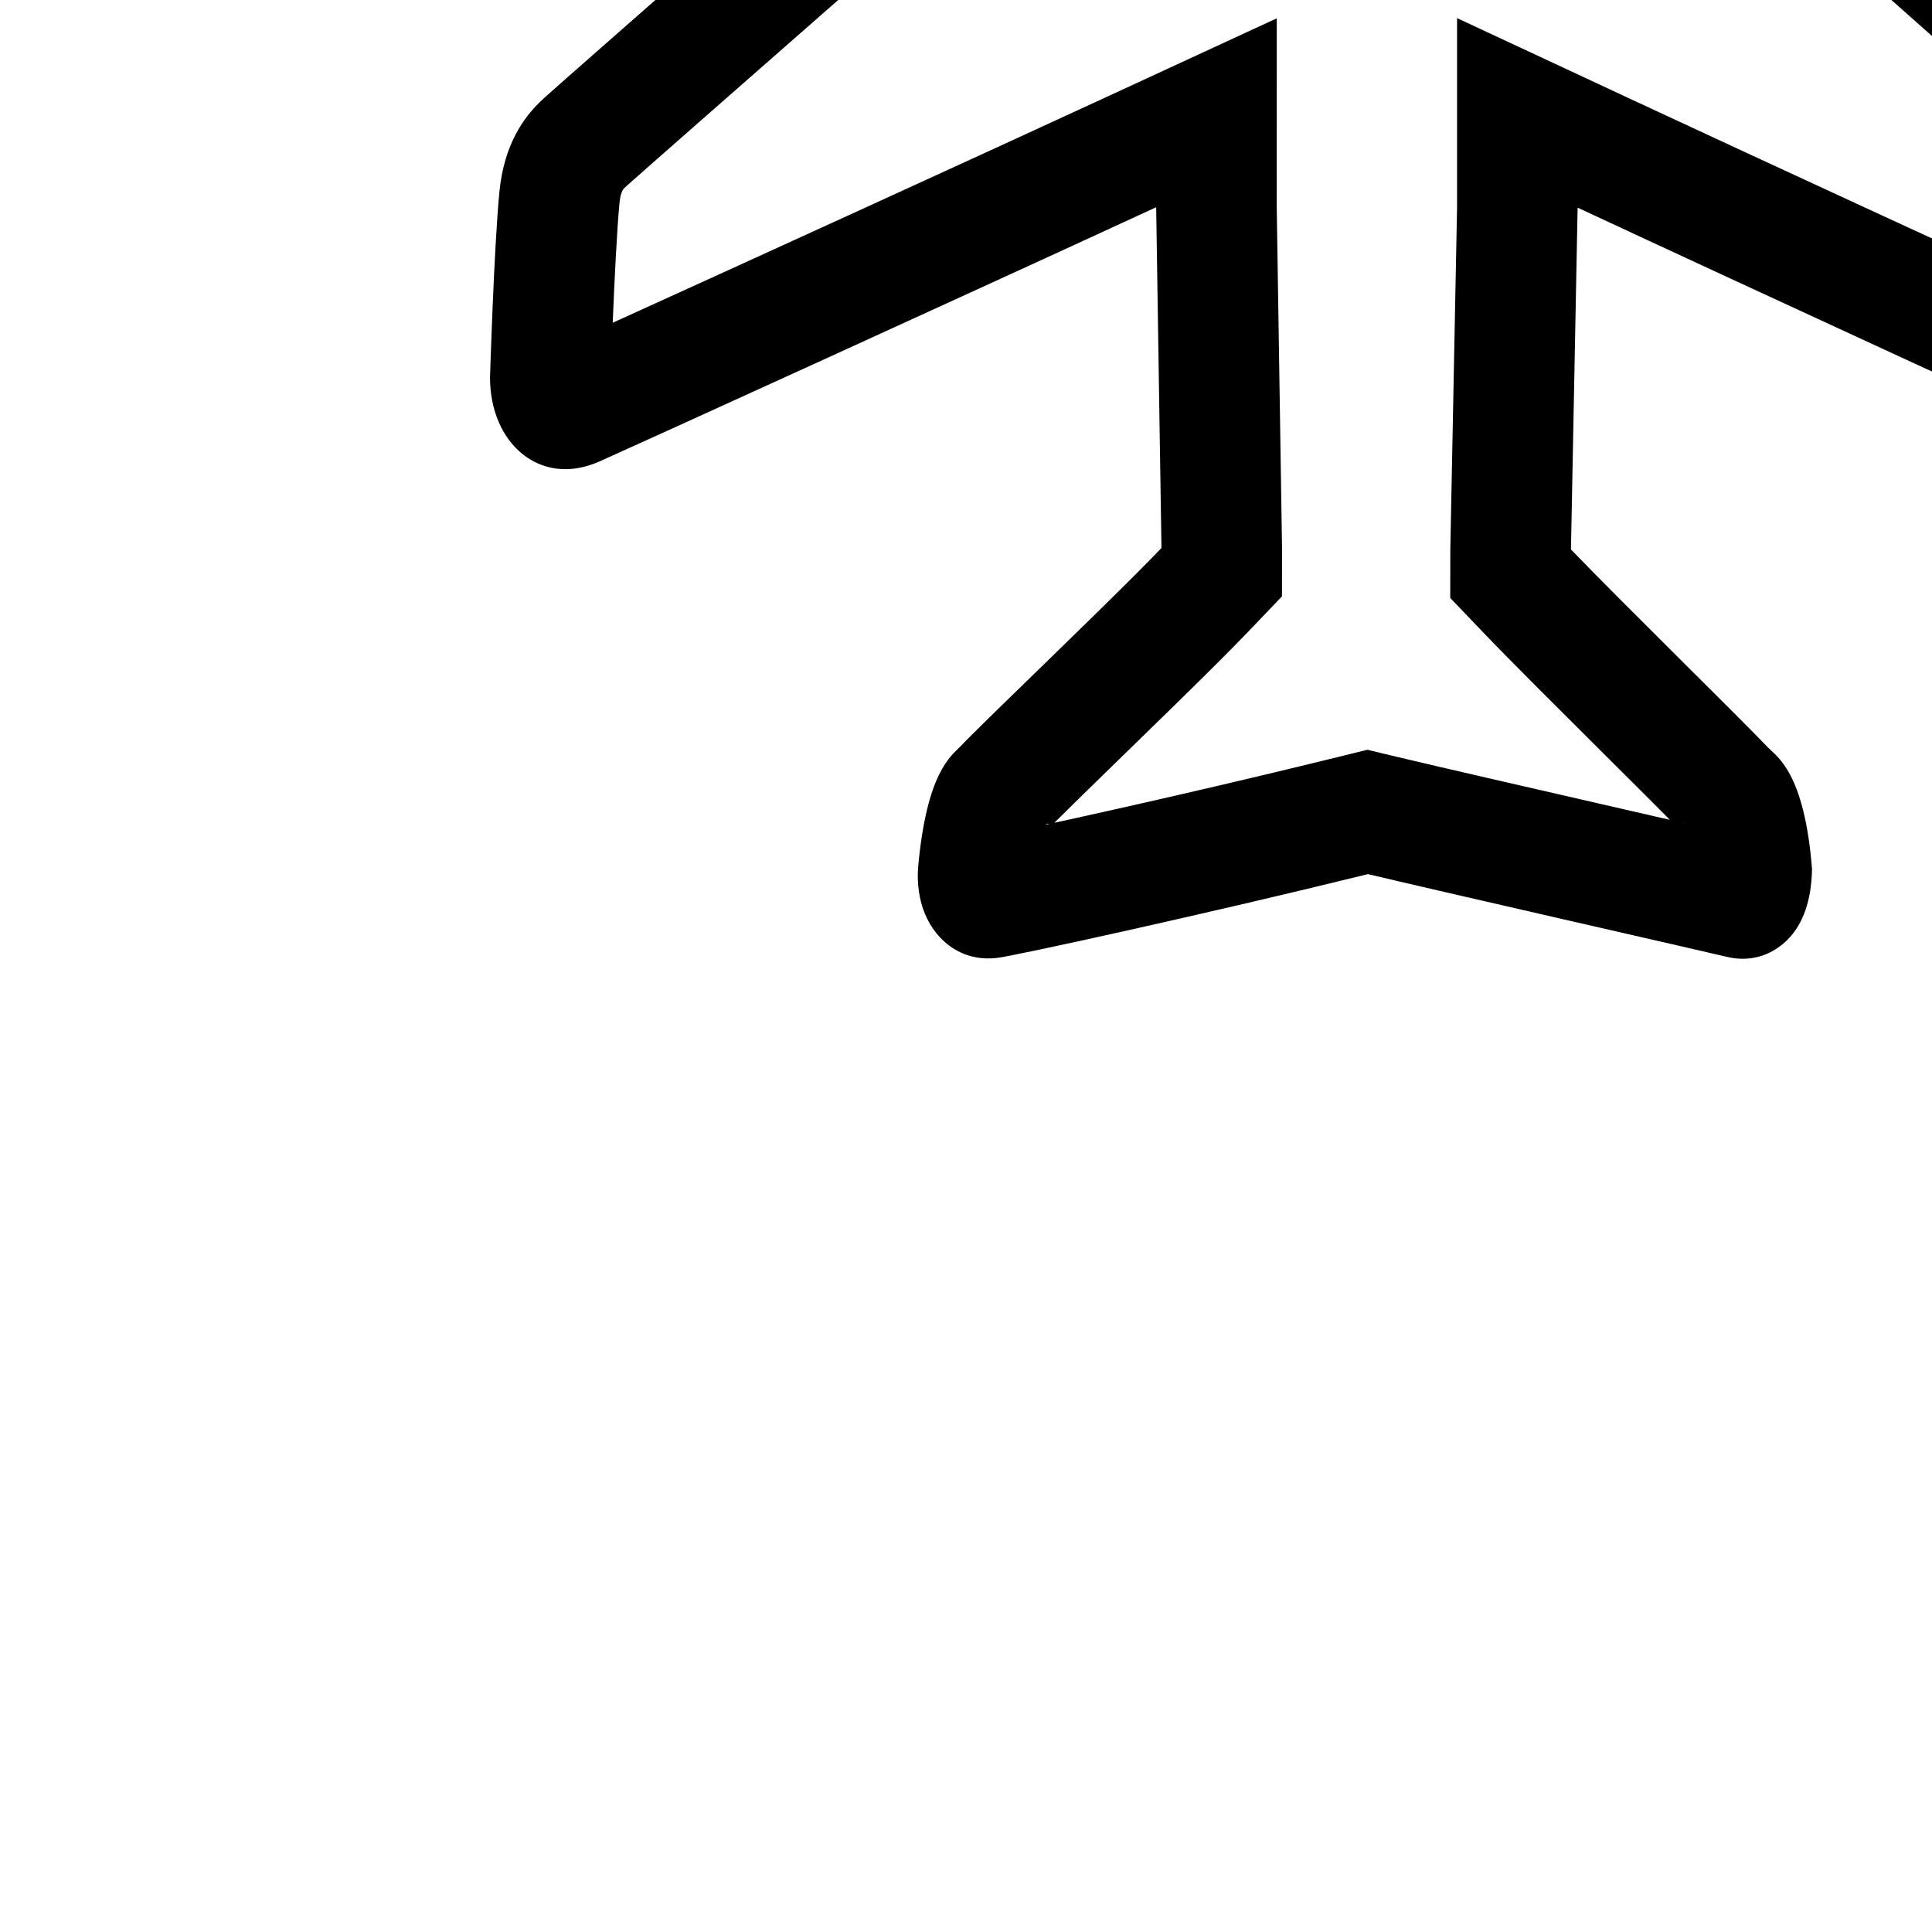
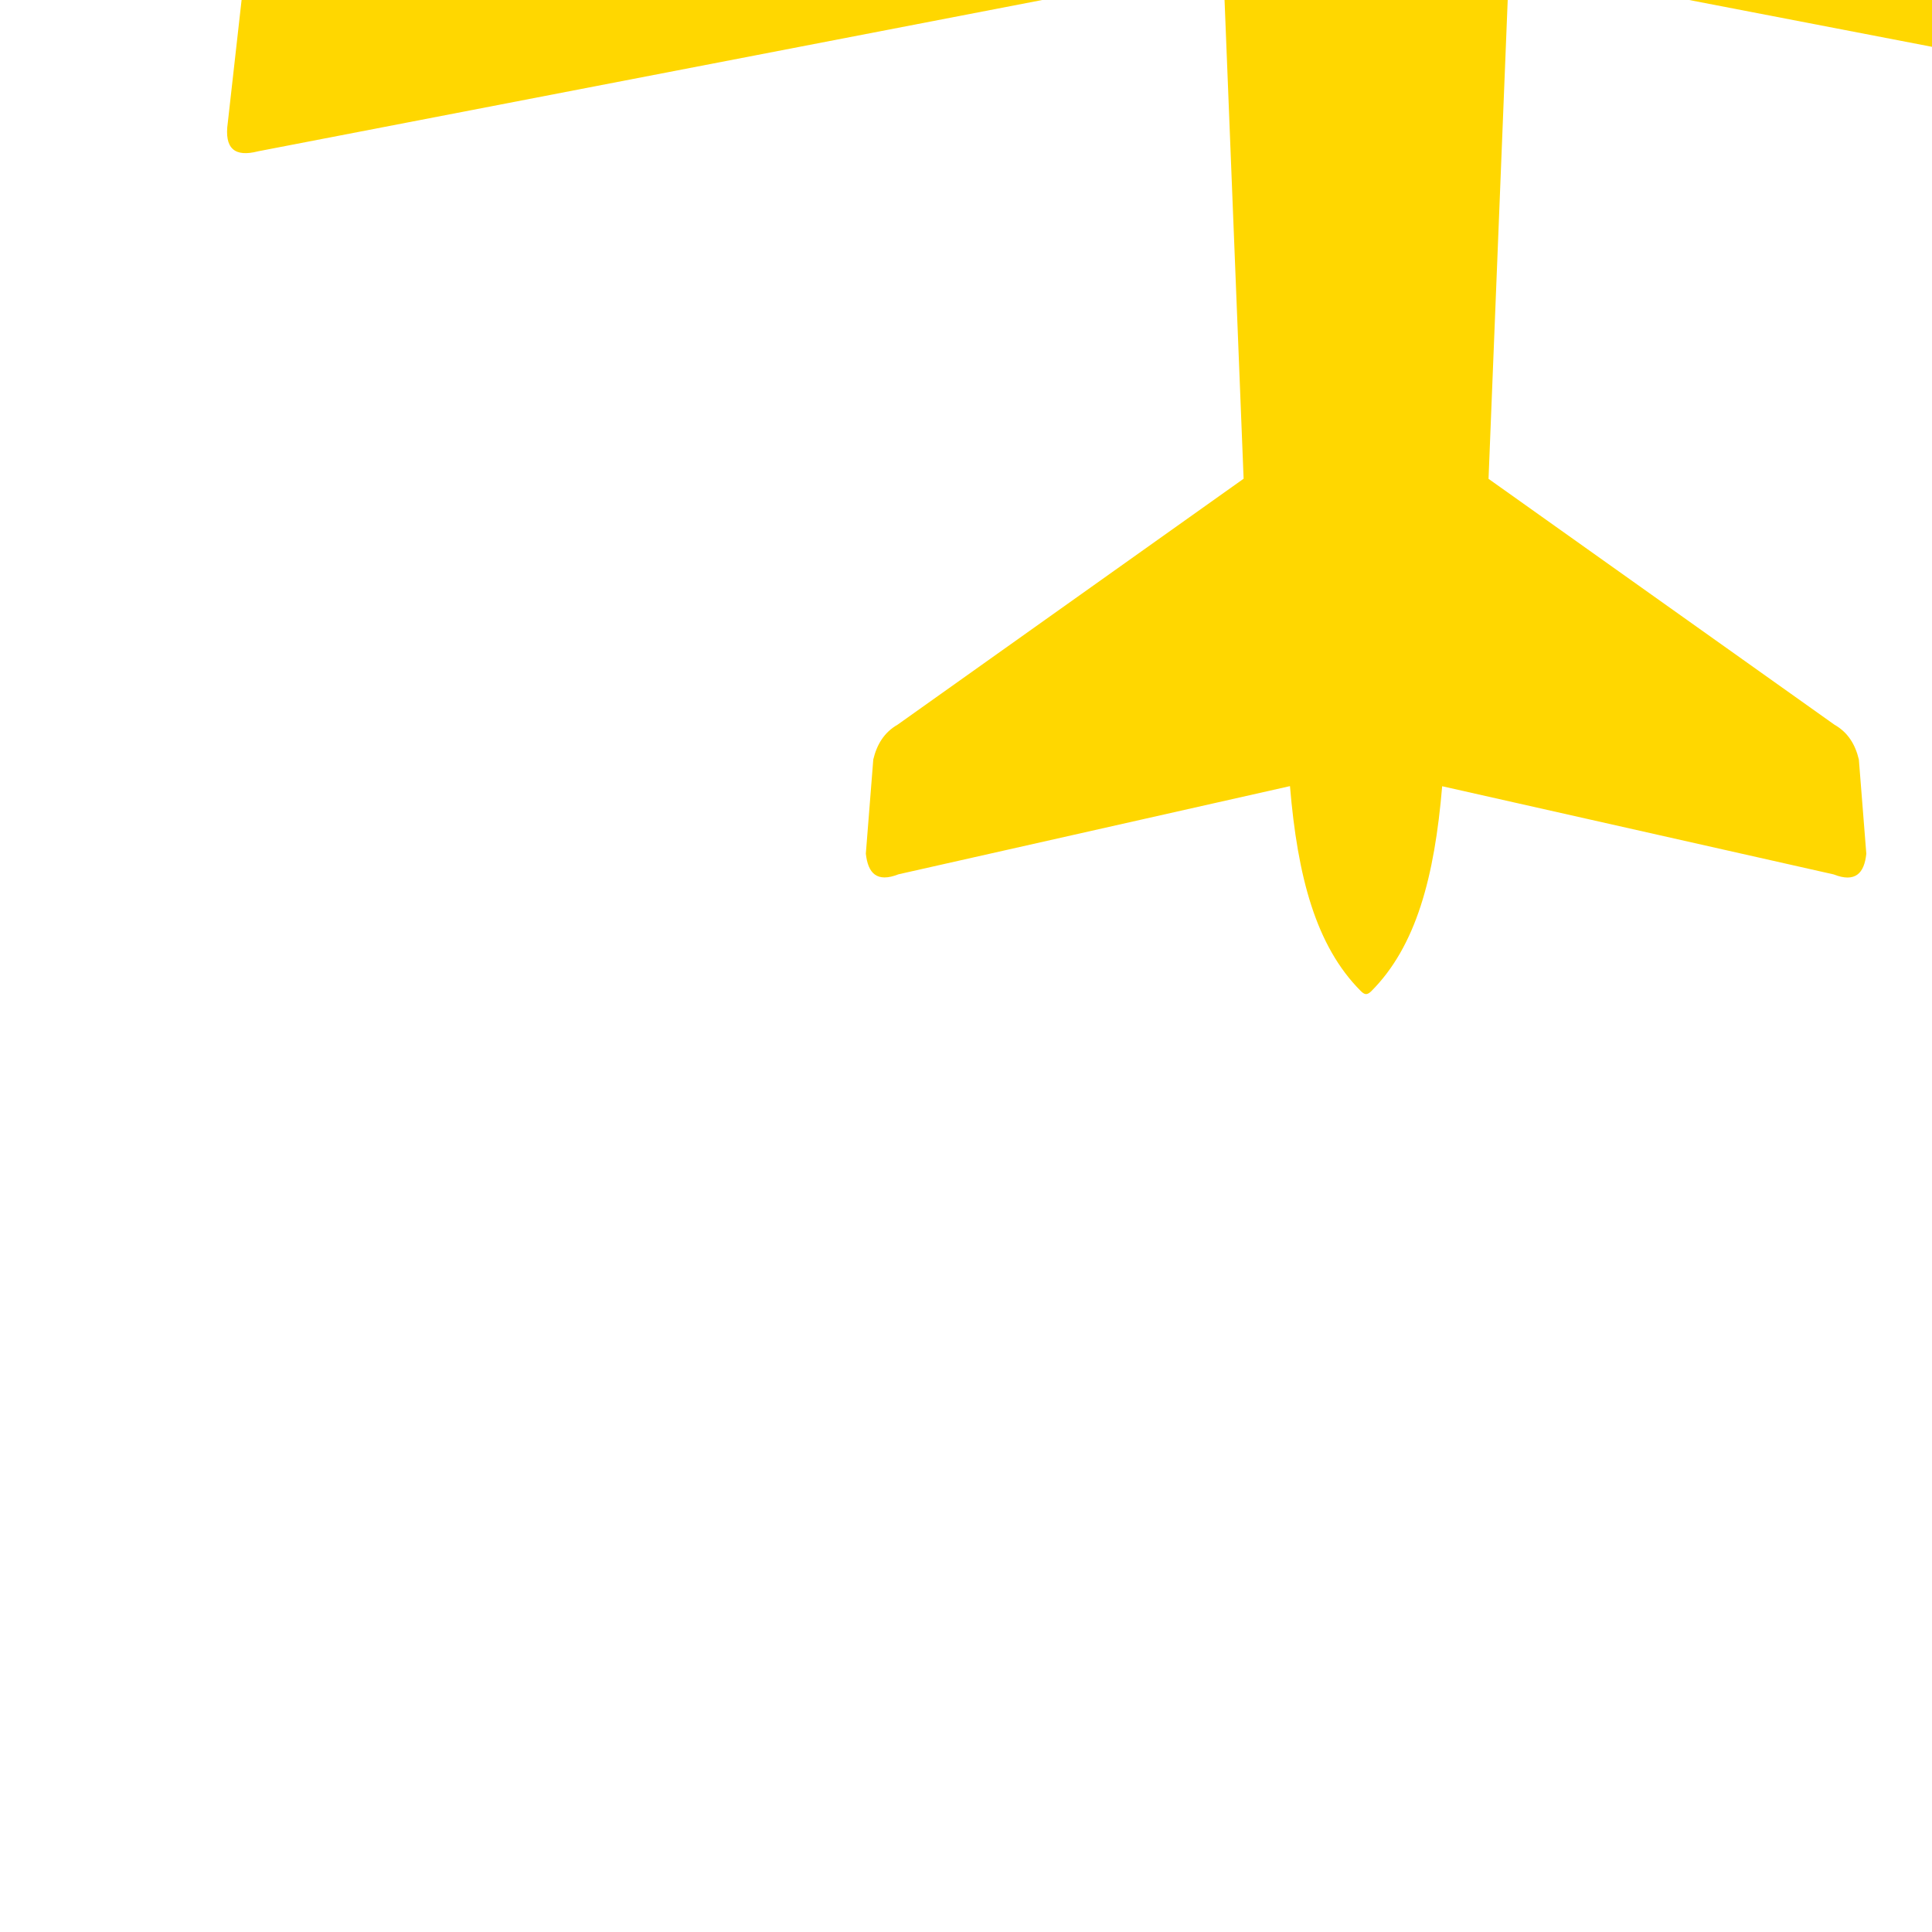
- <svg xmlns="http://www.w3.org/2000/svg" fill="#000000" viewBox="0 0 32 32" version="1.1" transform="rotate(-45)">
+ <svg xmlns="http://www.w3.org/2000/svg" fill="#FFD700" height="200px" width="200px" version="1.1" id="Layer_1" viewBox="0 0 122.88 122.88" xml:space="preserve" transform="rotate(-45)">
  <g id="SVGRepo_bgCarrier" stroke-width="0" />
  <g id="SVGRepo_tracerCarrier" stroke-linecap="round" stroke-linejoin="round" />
  <g id="SVGRepo_iconCarrier">
-     <path d="M29.198 2.059c0.326 0 0.555 0.061 0.675 0.107 0.143 0.382 0.336 1.751-1.079 3.167l-7.218 7.218 0.052 0.896c0.11 1.874 0.313 5.232 0.488 8.111 0.154 2.563 0.301 4.983 0.311 5.189 0.005 0.142 0.007 0.175-0.125 0.334-0.295 0.358-0.846 0.966-1.309 1.47-0.72-1.939-2.232-6.033-3.067-8.325l-1.073-2.949-2.22 2.22-4.082 3.924-0.569 0.567-0.018 0.802c-0.014 0.64-0.011 1.79-0.009 2.803 0.002 0.706 0.004 1.348-0.001 1.701-0.009 0.017 0.136 0.036 0.123 0.059-0.087-0.14-0.181-0.29-0.28-0.447-0.823-1.313-1.962-3.128-2.309-3.695l-0.254-0.415-0.417-0.252c-1.516-0.916-3.196-1.973-4.221-2.634 0.035-0.020 0.064 0.088 0.088 0.075h0.067c0.323 0 0.856 0.007 1.453 0.015 0.782 0.011 1.668 0.023 2.346 0.023 0.26 0 0.491-0.002 0.677-0.006l0.803-0.018 0.568-0.567 3.929-4.053 2.212-2.211-2.935-1.080c-2.206-0.812-6.431-2.389-8.408-3.132 0.507-0.467 1.118-1.021 1.474-1.317 0.099-0.082 0.177-0.124 0.231-0.124l0.071 0.002c0.221 0.011 2.959 0.189 5.606 0.363 2.81 0.184 5.982 0.39 7.786 0.505l0.901 0.056 7.22-7.22c1.014-1.013 2.010-1.164 2.514-1.164zM29.198 0.060c-1.181 0-2.632 0.454-3.927 1.75l-6.581 6.581c-3.707-0.235-13.201-0.862-13.437-0.869-0.042-0.002-0.094-0.004-0.152-0.004-0.321 0-0.874 0.061-1.504 0.582-0.74 0.611-2.281 2.062-2.281 2.062-0.372 0.373-0.56 0.835-0.515 1.27 0.027 0.262 0.17 0.741 0.814 0.993 0.392 0.153 6.622 2.485 9.499 3.543l-3.929 4.053c-0.174 0.004-0.39 0.006-0.633 0.006-1.198 0-3.055-0.039-3.8-0.039-0.099 0-0.178 0-0.234 0.002-0.227 0.007-0.696-0.105-1.933 0.929l-0.088 0.082c-0.371 0.371-0.458 0.741-0.466 0.986-0.008 0.252 0.059 0.615 0.424 0.907 0.219 0.177 3.026 1.974 5.329 3.365 0.552 0.901 3.092 4.938 3.225 5.157 0.194 0.327 0.51 0.514 0.889 0.525h0.031c0.368 0 0.746-0.183 1.116-0.542 1.047-1.224 0.902-1.731 0.907-1.945 0.017-0.668-0.011-3.498 0.012-4.62l4.081-3.925c1.043 2.865 3.323 9.031 3.476 9.424 0.254 0.645 0.733 0.786 0.995 0.813 0.043 0.005 0.087 0.007 0.13 0.007 0.395 0 0.803-0.186 1.139-0.52 0 0 1.445-1.534 2.059-2.28s0.591-1.383 0.579-1.683c-0.005-0.208-0.584-9.651-0.799-13.338l6.583-6.583c2.333-2.334 1.962-5.146 1.096-6.011-0.383-0.385-1.157-0.675-2.103-0.675z" />
+     <style type="text/css"> .st0{fill-rule:evenodd;clip-rule:evenodd;} </style>
+     <g>
+       <path class="st0" d="M16.63,105.75c0.01-4.03,2.3-7.97,6.03-12.38L1.09,79.73c-1.36-0.59-1.33-1.42-0.54-2.4l4.57-3.9 c0.83-0.51,1.71-0.73,2.66-0.47l26.62,4.5l22.18-24.02L4.8,18.41c-1.31-0.77-1.42-1.64-0.07-2.65l7.47-5.96l67.5,18.97L99.64,7.45 c6.69-5.79,13.19-8.38,18.18-7.15c2.75,0.68,3.72,1.5,4.57,4.08c1.65,5.06-0.91,11.86-6.96,18.86L94.11,43.18l18.97,67.5 l-5.96,7.47c-1.01,1.34-1.88,1.23-2.65-0.07L69.43,66.31L45.41,88.48l4.5,26.62c0.26,0.94,0.05,1.82-0.47,2.66l-3.9,4.57 c-0.97,0.79-1.81,0.82-2.4-0.54l-13.64-21.57c-4.43,3.74-8.37,6.03-12.42,6.03C16.71,106.24,16.63,106.11,16.63,105.75 L16.63,105.75z" />
+     </g>
  </g>
</svg>
